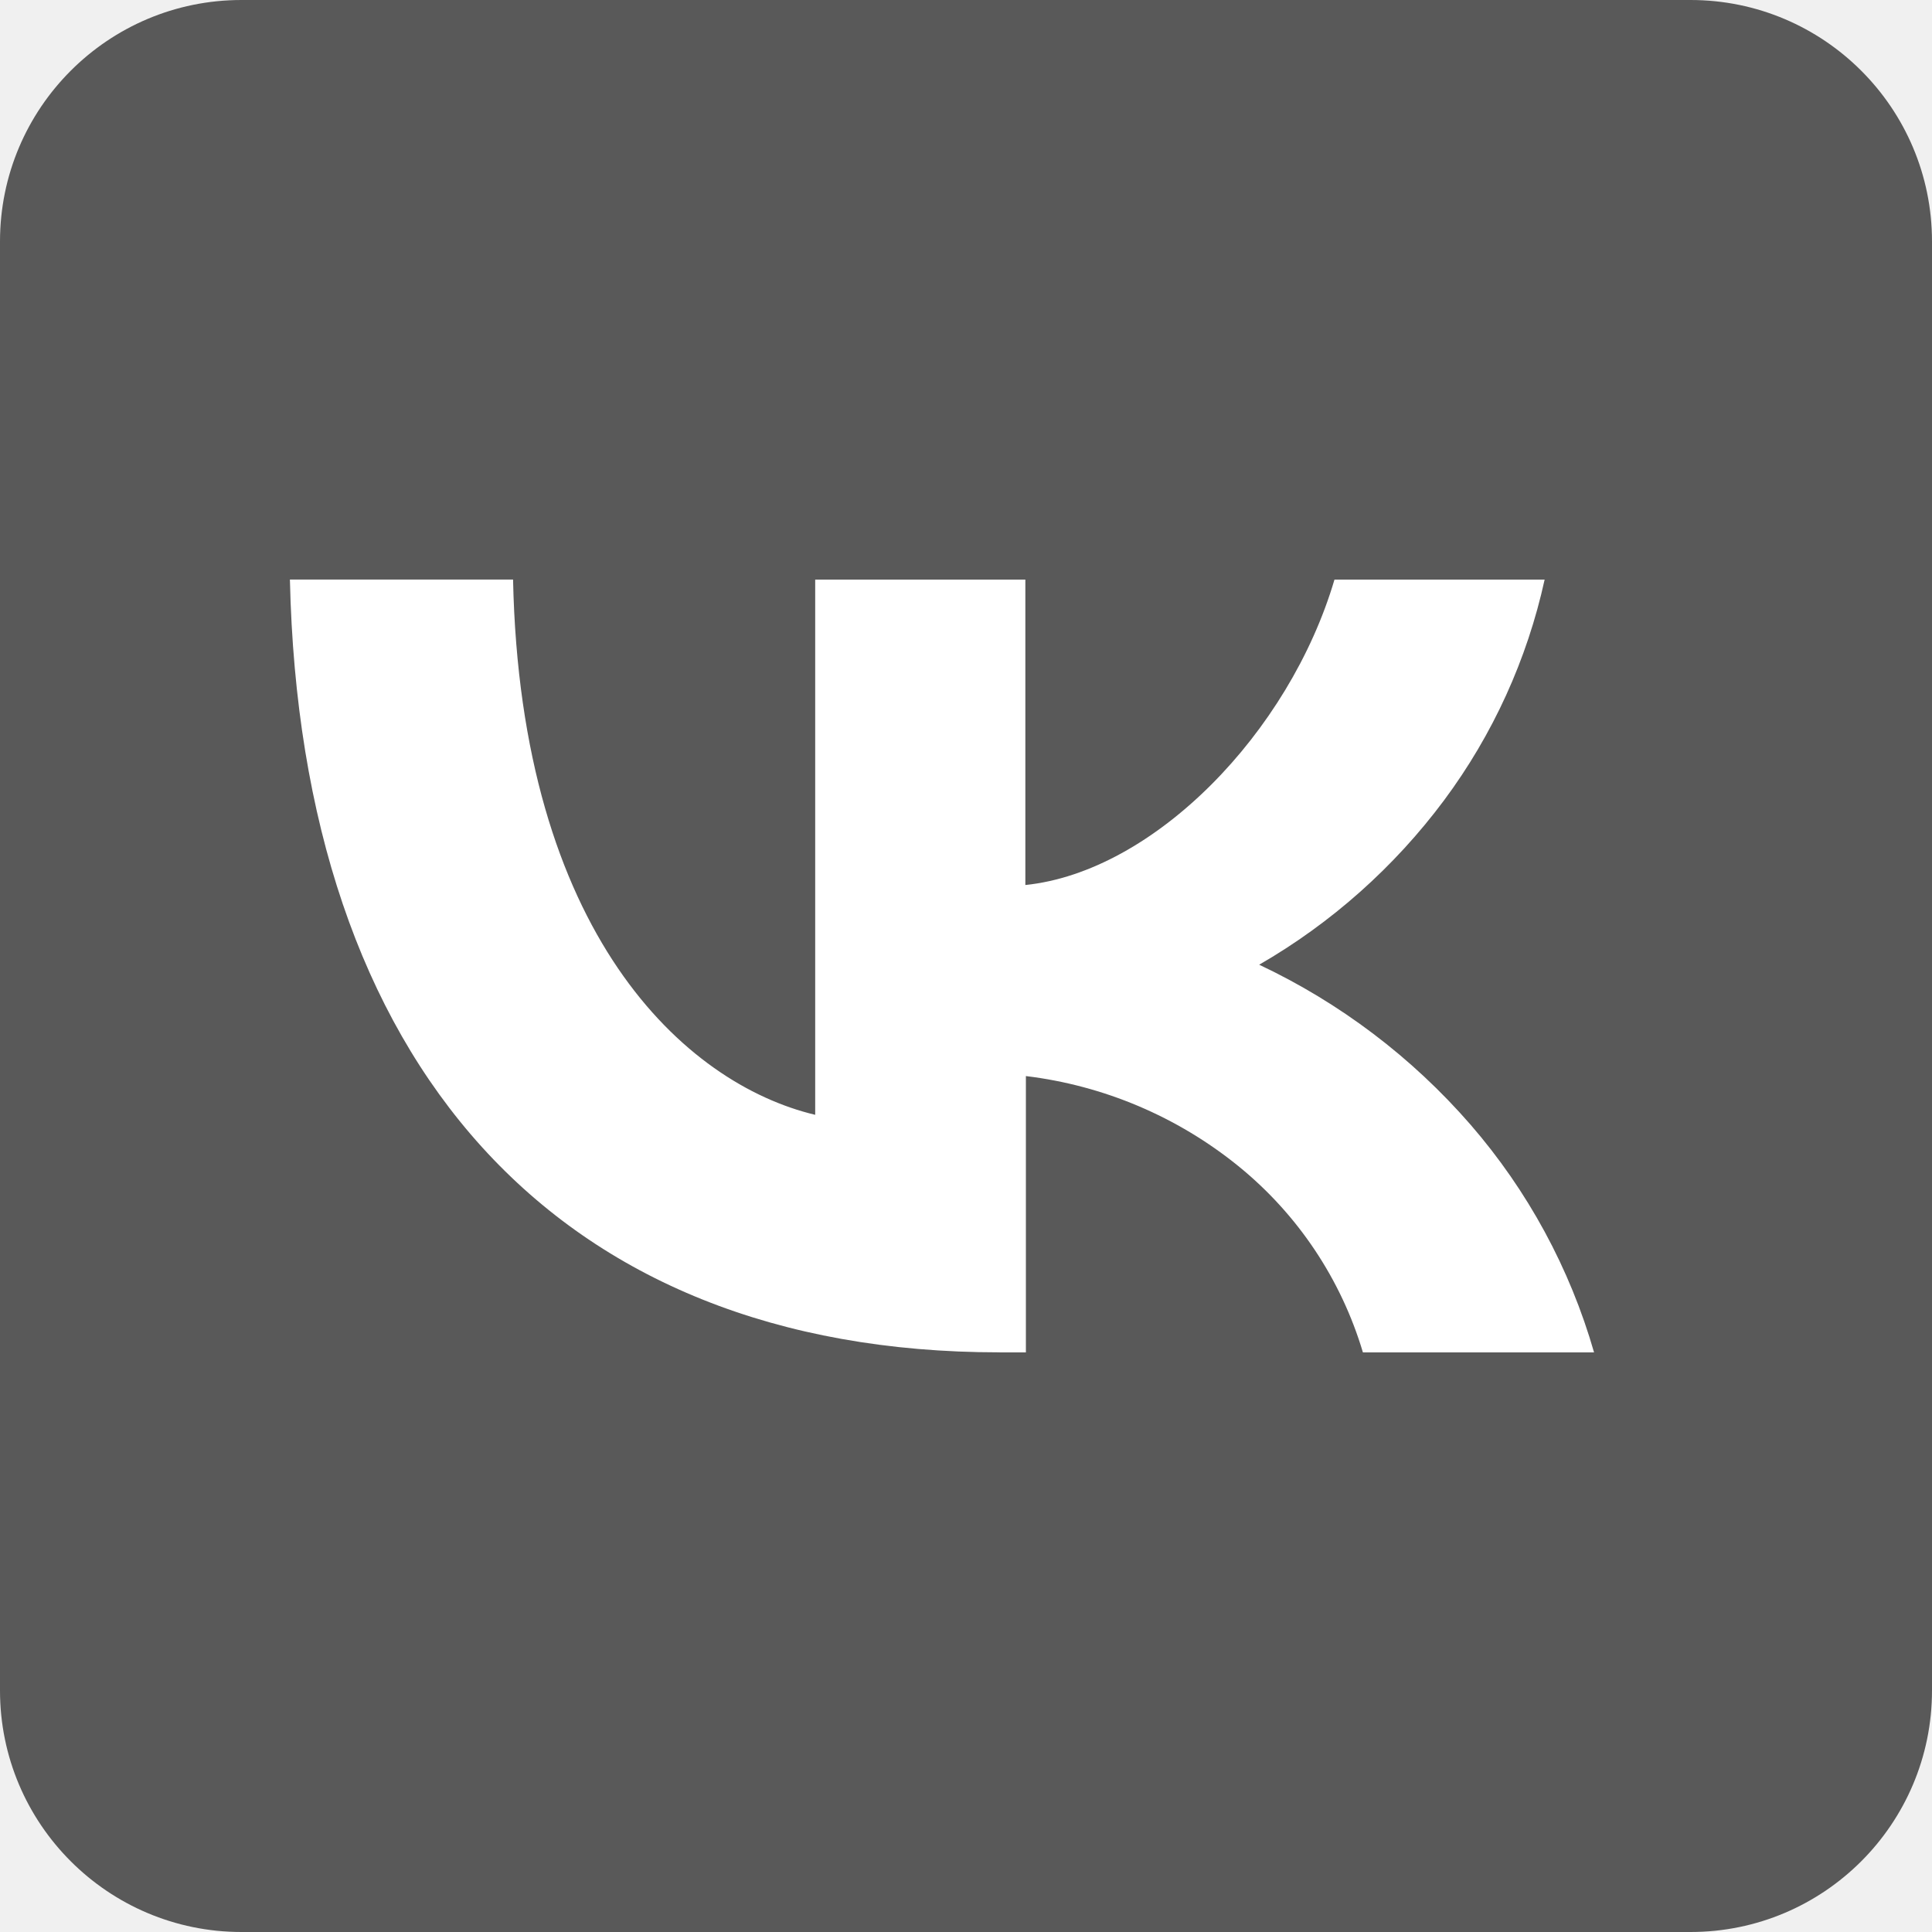
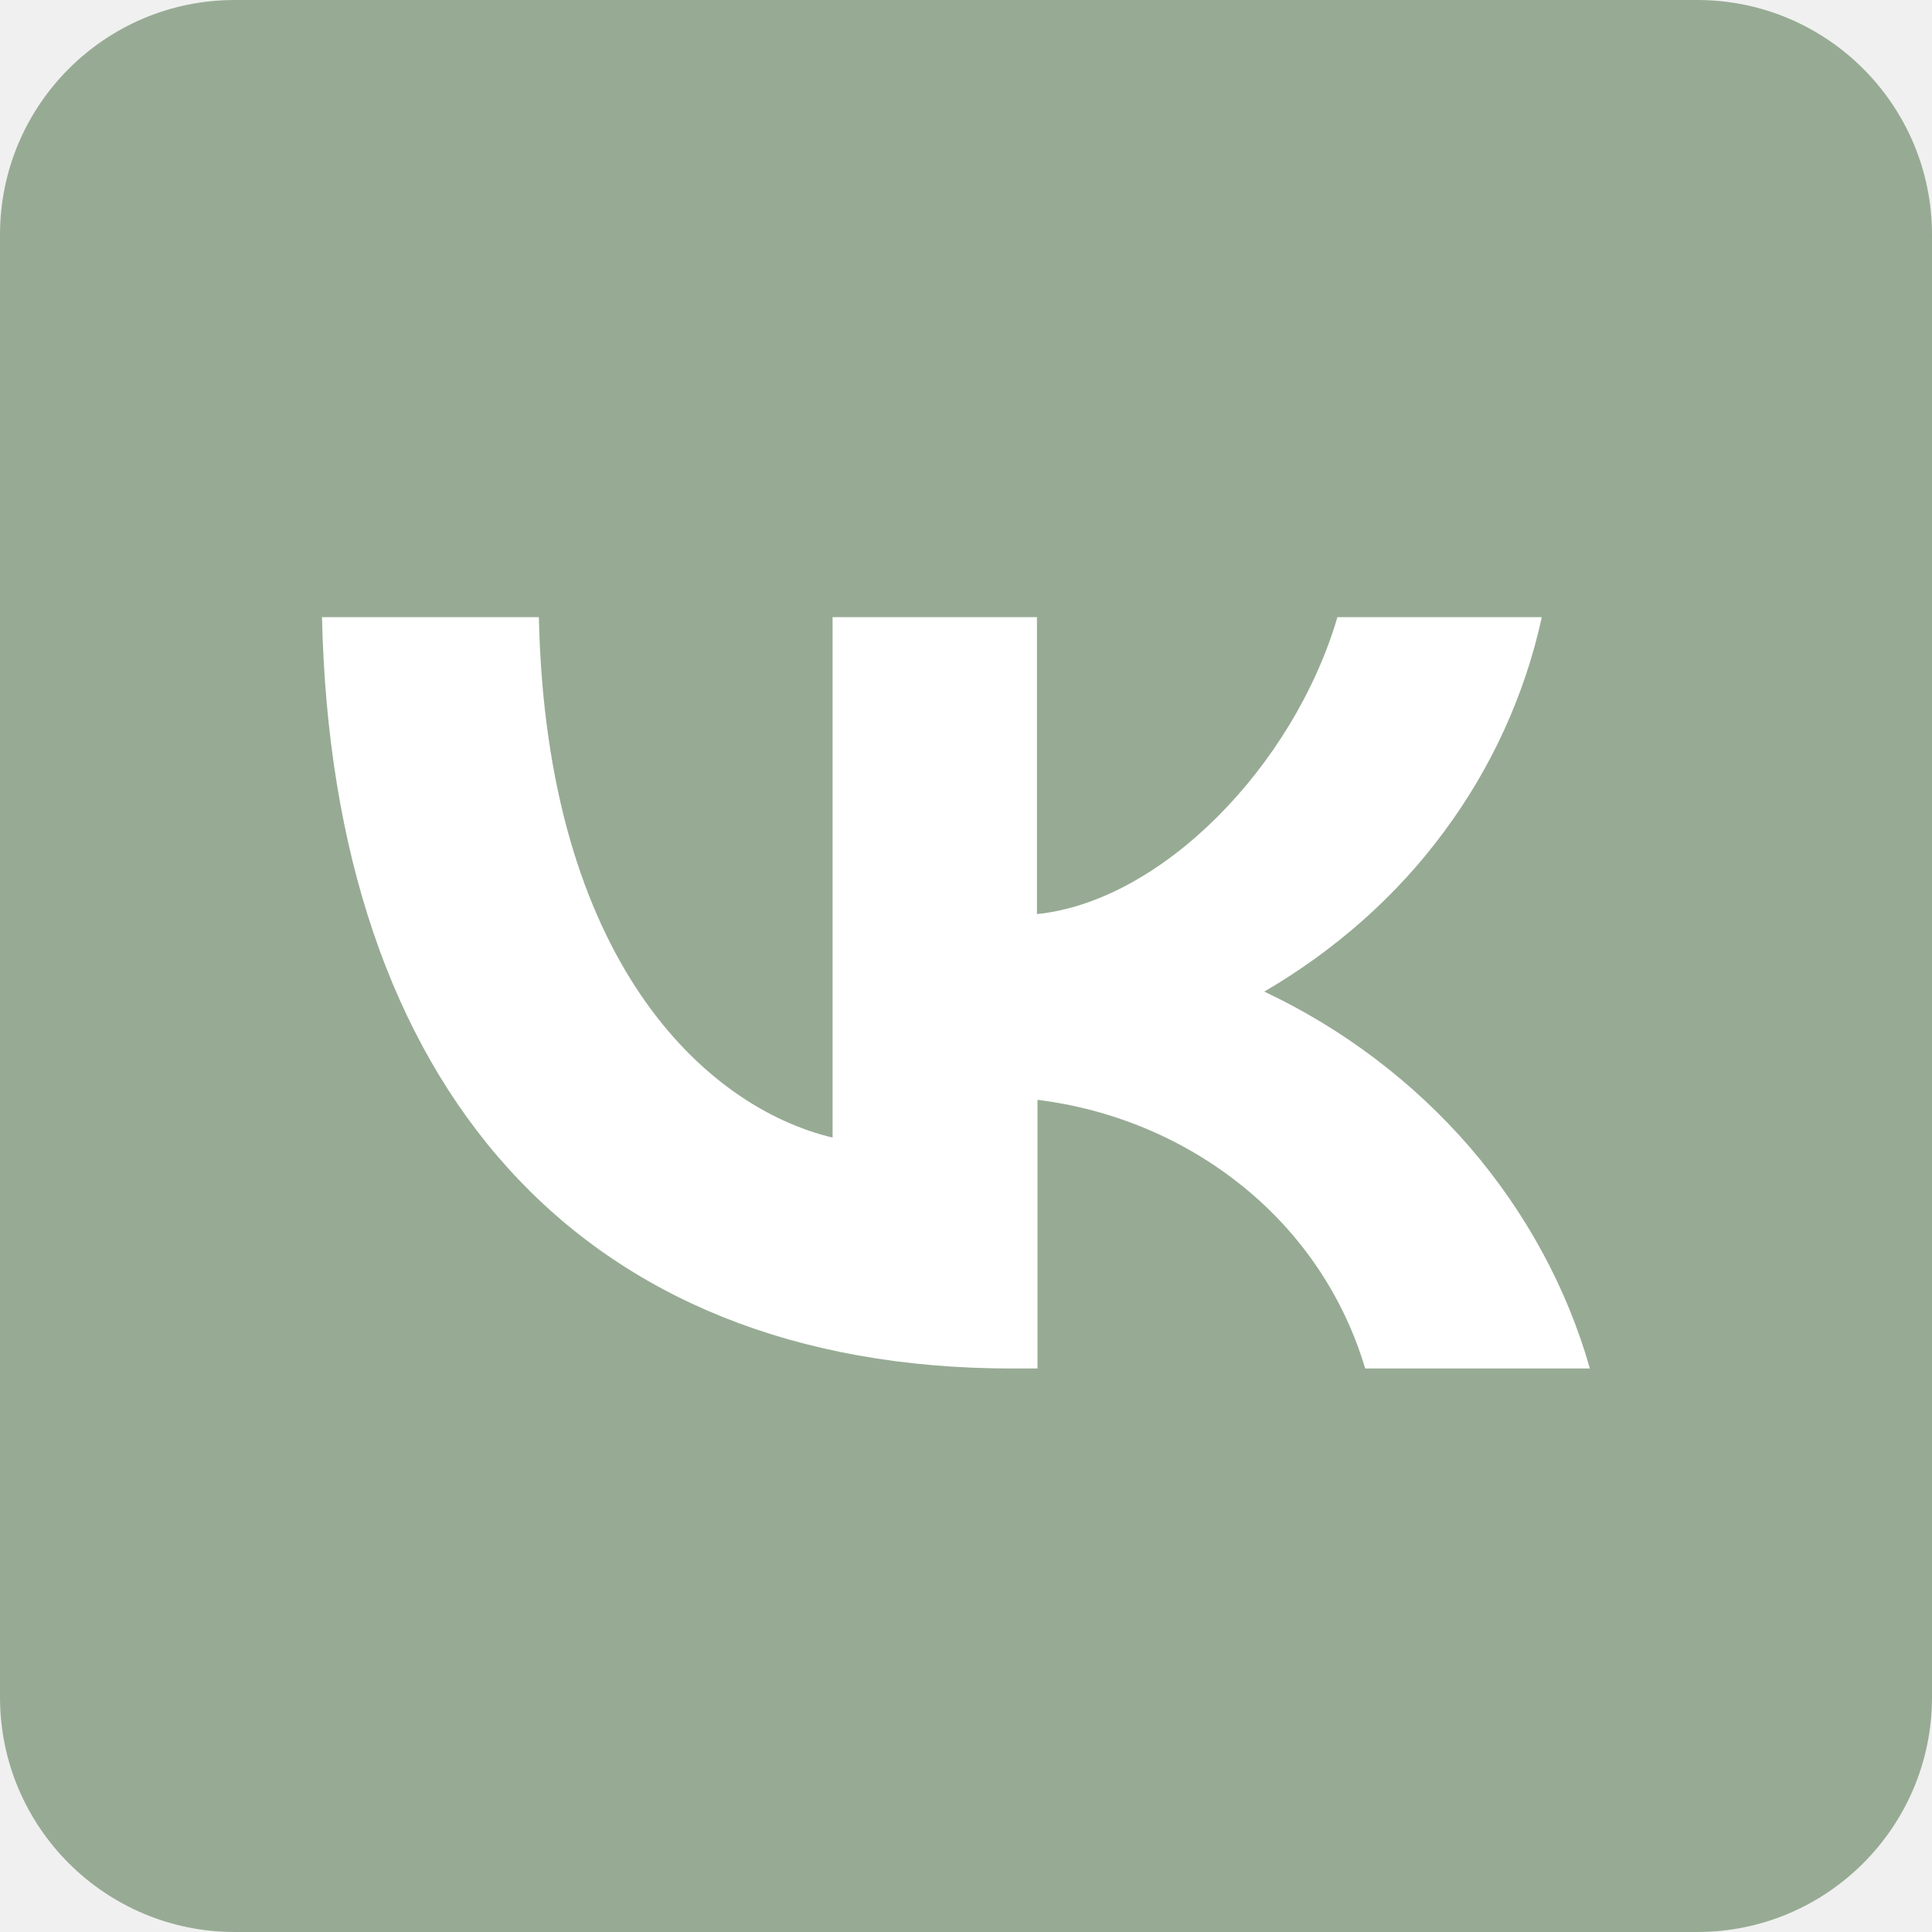
- <svg xmlns="http://www.w3.org/2000/svg" width="36" height="36" fill="none" viewBox="0 0 36 36">
-   <g clip-path="url(#a)">
-     <rect width="36" height="36" fill="#595959" rx="4.5" />
-     <path fill="#fff" d="M18.624 25.199c-8.293 0-13.021-5.406-13.222-14.4H9.56c.14 6.596 3.195 9.394 5.63 9.974V10.8h3.916v5.691c2.394-.247 4.918-2.836 5.76-5.691h3.916a10.75 10.75 0 0 1-1.873 4.111 11.4 11.4 0 0 1-3.446 3.065 12 12 0 0 1 3.937 2.979 11.2 11.2 0 0 1 2.303 4.245h-4.307a7.07 7.07 0 0 0-2.324-3.474 7.77 7.77 0 0 0-3.956-1.675V25.2h-.49" />
-   </g>
-   <defs>
-     <clipPath id="a">
-       <path fill="#fff" d="M0 0h36v36H0z" />
-     </clipPath>
-   </defs>
+ <svg xmlns="http://www.w3.org/2000/svg" width="36" height="36" viewBox="0 0 36 36" fill="none">
+   <rect width="36" height="36" rx="4.375" fill="#97AB94" />
+   <path d="M18.855 25.5C10.791 25.5 6.195 20.244 6 11.5H10.041C10.178 17.912 13.148 20.633 15.514 21.197V11.5H19.322V17.033C21.649 16.793 24.103 14.276 24.921 11.5H28.729C28.418 12.934 27.794 14.304 26.908 15.497C26.022 16.7 24.873 17.709 23.558 18.477C25.029 19.171 26.334 20.161 27.385 21.373C28.427 22.585 29.197 23.992 29.625 25.5H25.438C25.048 24.186 24.269 23.011 23.178 22.123C22.088 21.234 20.753 20.67 19.332 20.494V25.5H18.874H18.855Z" fill="white" />
</svg>
